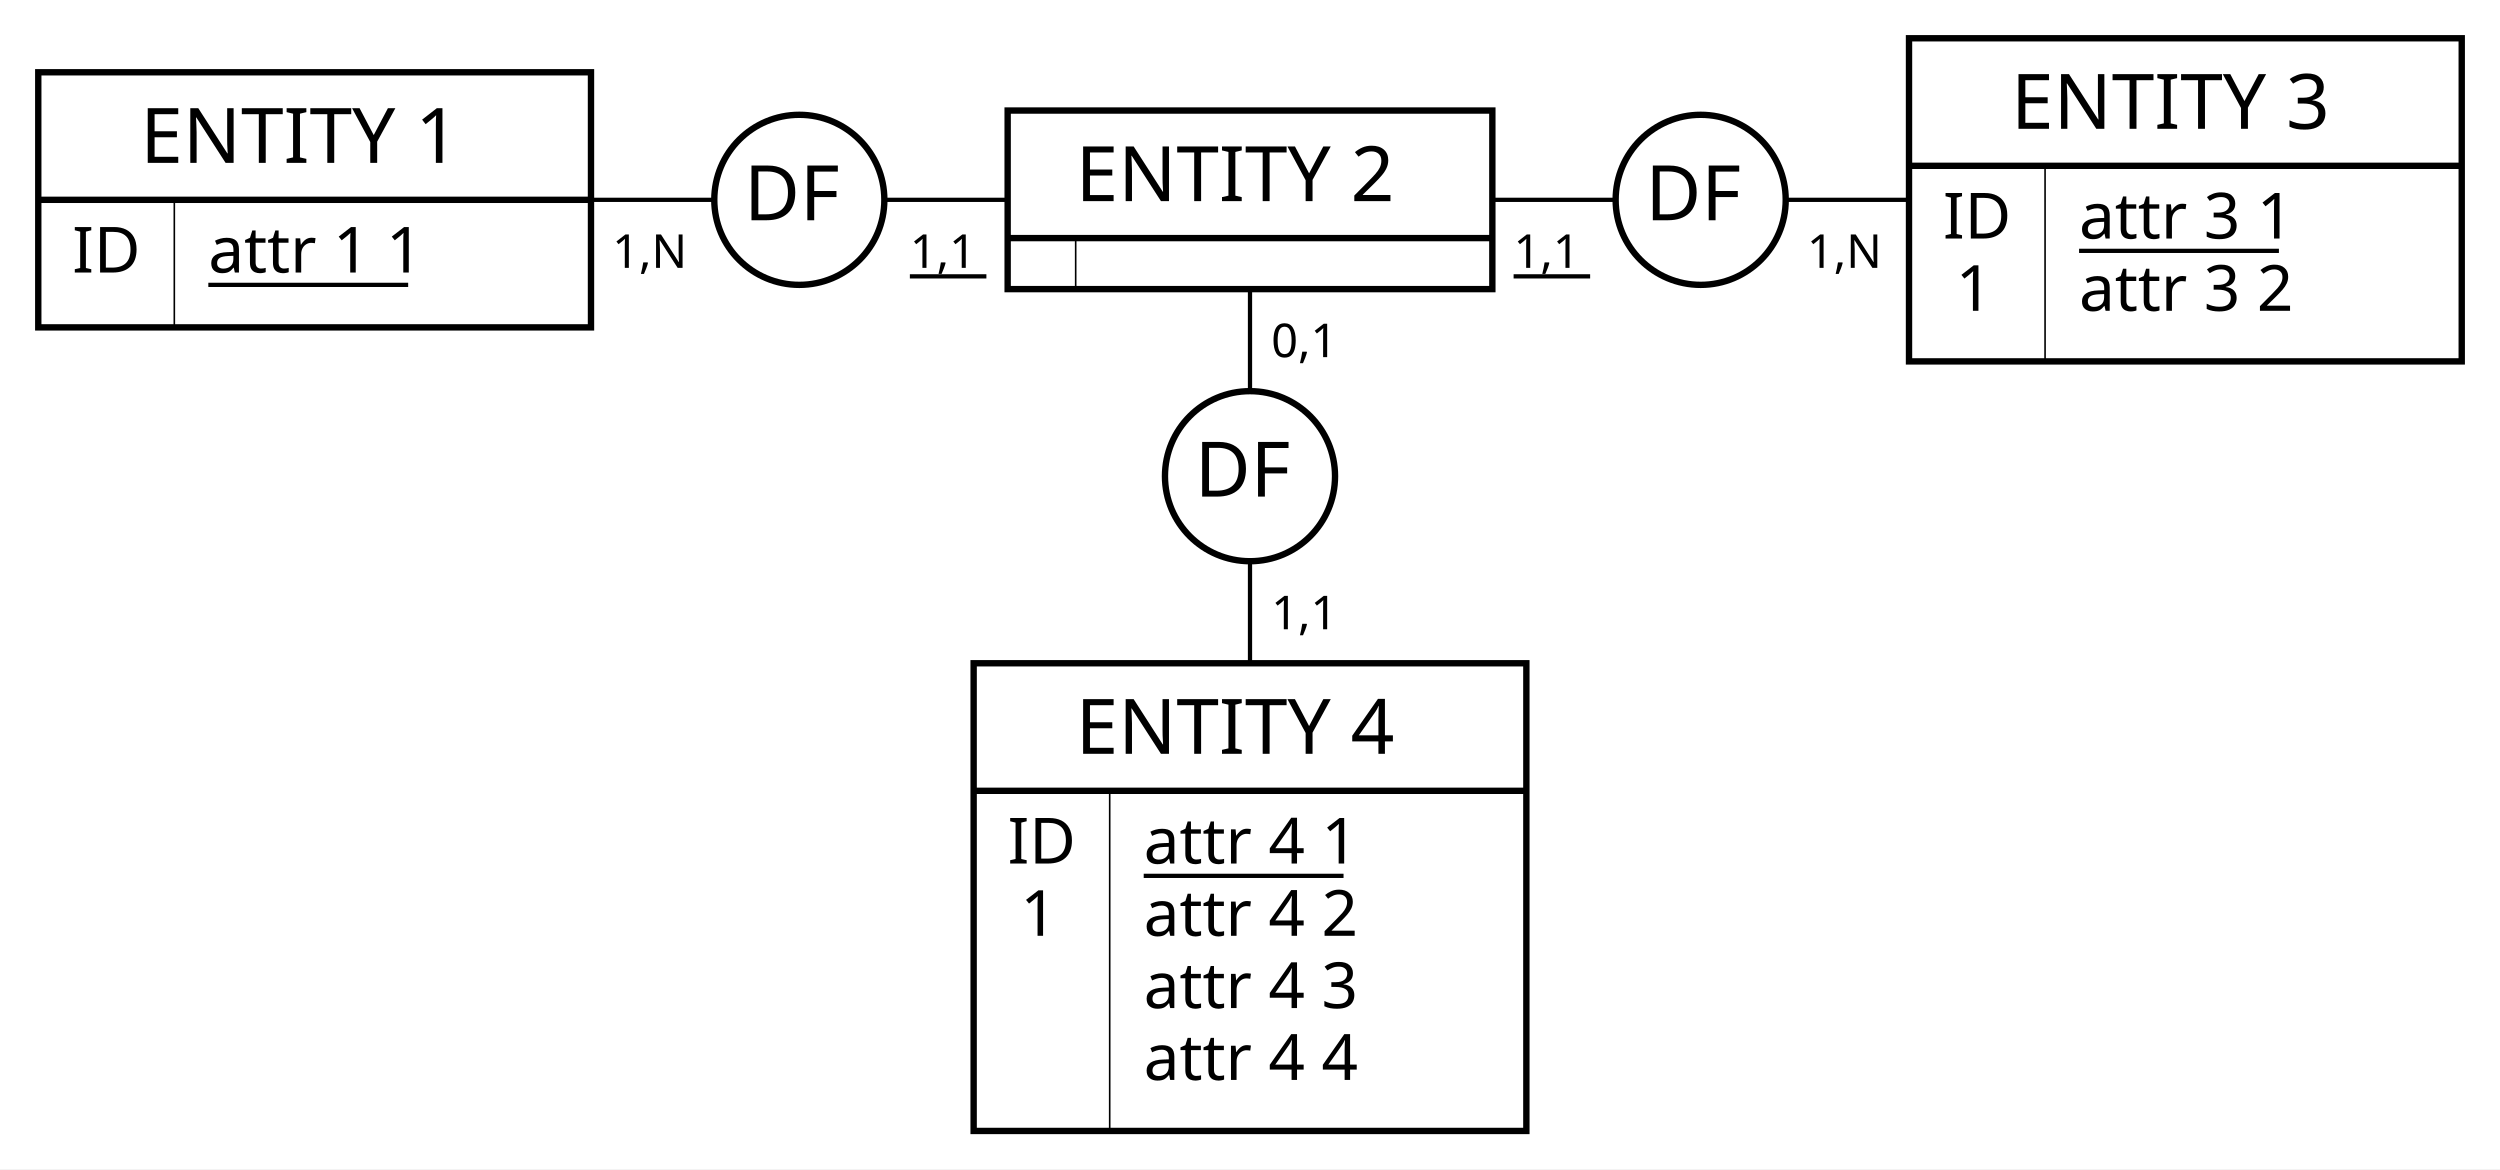
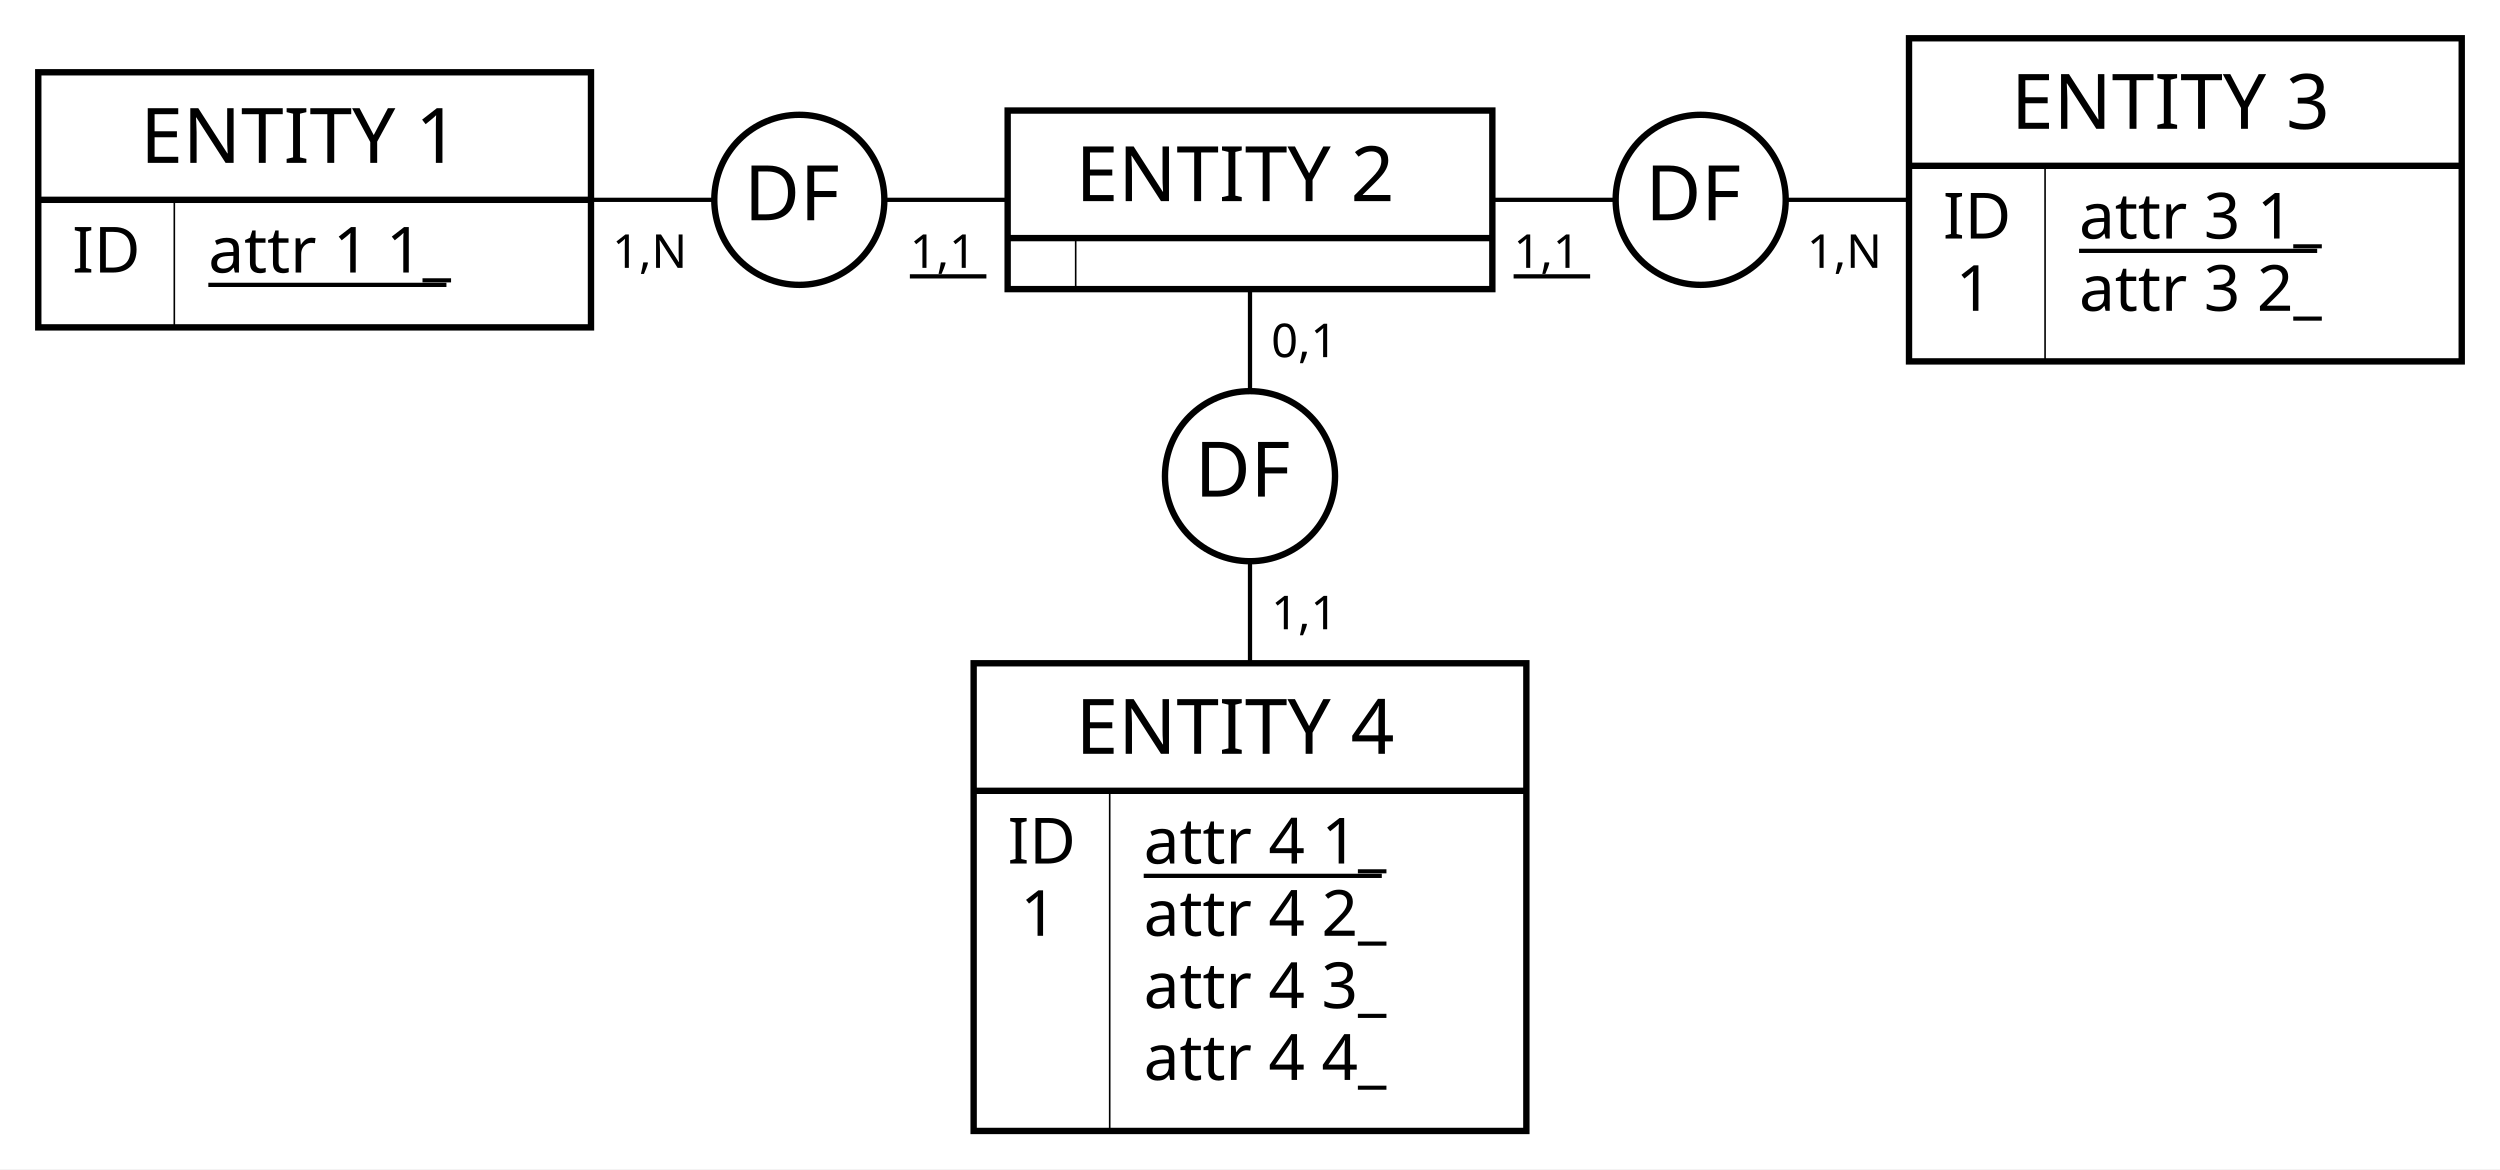
<svg xmlns="http://www.w3.org/2000/svg" width="588" height="275" viewBox="0 0 588 275">
  <rect id="frame" x="0" y="0" width="588" height="275" fill="#FFFFFF" stroke="none" stroke-width="0" />
  <g>
    <line x1="294" y1="47" x2="188" y2="47" stroke="#000000" stroke-width="1" />
    <line x1="74" y1="47" x2="188" y2="47" stroke="#000000" stroke-width="1" />
    <g>
      <circle cx="188" cy="47" r="20" stroke="#000000" stroke-width="1.5" fill="#FFFFFF" />
      <text x="175" y="51.8" fill="#000000" font-family="Copperplate" font-size="18">DF</text>
    </g>
    <text x="214" y="63" fill="#000000" font-family="Futura" font-size="11">1,1</text>
    <line x1="214" y1="65" x2="232" y2="65" stroke="#000000" stroke-width="1" />
    <text x="144" y="63" fill="#000000" font-family="Futura" font-size="11">1,N</text>
  </g>
  <g>
    <line x1="294" y1="47" x2="400" y2="47" stroke="#000000" stroke-width="1" />
    <line x1="514" y1="47" x2="400" y2="47" stroke="#000000" stroke-width="1" />
    <g>
      <circle cx="400" cy="47" r="20" stroke="#000000" stroke-width="1.5" fill="#FFFFFF" />
      <text x="387" y="51.8" fill="#000000" font-family="Copperplate" font-size="18">DF</text>
    </g>
    <text x="356" y="63" fill="#000000" font-family="Futura" font-size="11">1,1</text>
    <line x1="356" y1="65" x2="374" y2="65" stroke="#000000" stroke-width="1" />
    <text x="425" y="63" fill="#000000" font-family="Futura" font-size="11">1,N</text>
  </g>
  <g>
    <line x1="294" y1="211" x2="294" y2="112" stroke="#000000" stroke-width="1" />
    <line x1="294" y1="47" x2="294" y2="112" stroke="#000000" stroke-width="1" />
    <g>
      <circle cx="294" cy="112" r="20" stroke="#000000" stroke-width="1.5" fill="#FFFFFF" />
      <text x="281" y="116.8" fill="#000000" font-family="Copperplate" font-size="18">DF</text>
    </g>
    <text x="299" y="148" fill="#000000" font-family="Futura" font-size="11">1,1</text>
    <text x="299" y="84" fill="#000000" font-family="Futura" font-size="11">0,1</text>
  </g>
  <g>
    <g>
      <rect x="9" y="17" width="130" height="30" fill="#FFFFFF" stroke="none" stroke-width="0" opacity="1" />
      <rect x="41" y="47" width="98" height="30" fill="#FFFFFF" stroke="none" stroke-width="0" opacity="1" />
      <rect x="9" y="47" width="32" height="30" fill="#FFFFFF" stroke="none" stroke-width="0" opacity="1" />
      <line x1="41" y1="47" x2="41" y2="77" stroke="#000000" stroke-width="0.38" />
      <rect x="9" y="17" width="130" height="60" fill="none" stroke="#000000" stroke-width="1.5" opacity="1" />
      <line x1="9" y1="47" x2="139" y2="47" stroke="#000000" stroke-width="1.5" />
    </g>
    <text x="33" y="38.3" fill="#000000" font-family="Copperplate" font-size="18">ENTITY 1</text>
-     <text x="49" y="64.1" fill="#000000" font-family="Gill Sans" font-size="15">attr 1 1</text>
+     <text x="49" y="64.1" fill="#000000" font-family="Gill Sans" font-size="15">attr 1 1_</text>
    <text x="17" y="64.1" fill="#000000" font-family="Gill Sans" font-size="15">ID</text>
-     <line x1="49" y1="67" x2="96" y2="67" stroke="#000000" stroke-width="1" />
+     <line x1="49" y1="67" x2="105" y2="67" stroke="#000000" stroke-width="1" />
  </g>
  <g>
    <g>
      <rect x="237" y="26" width="114" height="30" fill="#FFFFFF" stroke="none" stroke-width="0" opacity="1" />
      <rect x="253" y="56" width="98" height="12" fill="#FFFFFF" stroke="none" stroke-width="0" opacity="1" />
      <rect x="237" y="56" width="16" height="12" fill="#FFFFFF" stroke="none" stroke-width="0" opacity="1" />
      <line x1="253" y1="56" x2="253" y2="68" stroke="#000000" stroke-width="0.38" />
      <rect x="237" y="26" width="114" height="42" fill="none" stroke="#000000" stroke-width="1.5" opacity="1" />
      <line x1="237" y1="56" x2="351" y2="56" stroke="#000000" stroke-width="1.5" />
    </g>
    <text x="253" y="47.3" fill="#000000" font-family="Copperplate" font-size="18">ENTITY 2</text>
  </g>
  <g>
    <g>
      <rect x="449" y="9" width="130" height="30" fill="#FFFFFF" stroke="none" stroke-width="0" opacity="1" />
      <rect x="481" y="39" width="98" height="46" fill="#FFFFFF" stroke="none" stroke-width="0" opacity="1" />
      <rect x="449" y="39" width="32" height="46" fill="#FFFFFF" stroke="none" stroke-width="0" opacity="1" />
      <line x1="481" y1="39" x2="481" y2="85" stroke="#000000" stroke-width="0.38" />
      <rect x="449" y="9" width="130" height="76" fill="none" stroke="#000000" stroke-width="1.5" opacity="1" />
      <line x1="449" y1="39" x2="579" y2="39" stroke="#000000" stroke-width="1.5" />
    </g>
    <text x="473" y="30.3" fill="#000000" font-family="Copperplate" font-size="18">ENTITY 3</text>
-     <text x="489" y="56.1" fill="#000000" font-family="Gill Sans" font-size="15">attr 3 1</text>
+     <text x="489" y="56.1" fill="#000000" font-family="Gill Sans" font-size="15">attr 3 1_</text>
    <text x="457" y="56.1" fill="#000000" font-family="Gill Sans" font-size="15">ID</text>
-     <line x1="489" y1="59" x2="536" y2="59" stroke="#000000" stroke-width="1" />
-     <text x="489" y="73.1" fill="#000000" font-family="Gill Sans" font-size="15">attr 3 2</text>
+     <line x1="489" y1="59" x2="545" y2="59" stroke="#000000" stroke-width="1" />
+     <text x="489" y="73.1" fill="#000000" font-family="Gill Sans" font-size="15">attr 3 2_</text>
    <text x="460" y="73.1" fill="#000000" font-family="Gill Sans" font-size="15">1</text>
  </g>
  <g>
    <g>
      <rect x="229" y="156" width="130" height="30" fill="#FFFFFF" stroke="none" stroke-width="0" opacity="1" />
      <rect x="261" y="186" width="98" height="80" fill="#FFFFFF" stroke="none" stroke-width="0" opacity="1" />
      <rect x="229" y="186" width="32" height="80" fill="#FFFFFF" stroke="none" stroke-width="0" opacity="1" />
      <line x1="261" y1="186" x2="261" y2="266" stroke="#000000" stroke-width="0.38" />
      <rect x="229" y="156" width="130" height="110" fill="none" stroke="#000000" stroke-width="1.5" opacity="1" />
      <line x1="229" y1="186" x2="359" y2="186" stroke="#000000" stroke-width="1.5" />
    </g>
    <text x="253" y="177.3" fill="#000000" font-family="Copperplate" font-size="18">ENTITY 4</text>
-     <text x="269" y="203.1" fill="#000000" font-family="Gill Sans" font-size="15">attr 4 1</text>
+     <text x="269" y="203.1" fill="#000000" font-family="Gill Sans" font-size="15">attr 4 1_</text>
    <text x="237" y="203.1" fill="#000000" font-family="Gill Sans" font-size="15">ID</text>
-     <line x1="269" y1="206" x2="316" y2="206" stroke="#000000" stroke-width="1" />
-     <text x="269" y="220.1" fill="#000000" font-family="Gill Sans" font-size="15">attr 4 2</text>
+     <line x1="269" y1="206" x2="325" y2="206" stroke="#000000" stroke-width="1" />
+     <text x="269" y="220.1" fill="#000000" font-family="Gill Sans" font-size="15">attr 4 2_</text>
    <text x="240" y="220.1" fill="#000000" font-family="Gill Sans" font-size="15">1</text>
-     <text x="269" y="237.1" fill="#000000" font-family="Gill Sans" font-size="15">attr 4 3</text>
+     <text x="269" y="237.1" fill="#000000" font-family="Gill Sans" font-size="15">attr 4 3_</text>
    <text x="244" y="237.1" fill="#000000" font-family="Gill Sans" font-size="15" />
-     <text x="269" y="254" fill="#000000" font-family="Gill Sans" font-size="15">attr 4 4</text>
+     <text x="269" y="254" fill="#000000" font-family="Gill Sans" font-size="15">attr 4 4_</text>
    <text x="244" y="254" fill="#000000" font-family="Gill Sans" font-size="15" />
  </g>
</svg>
